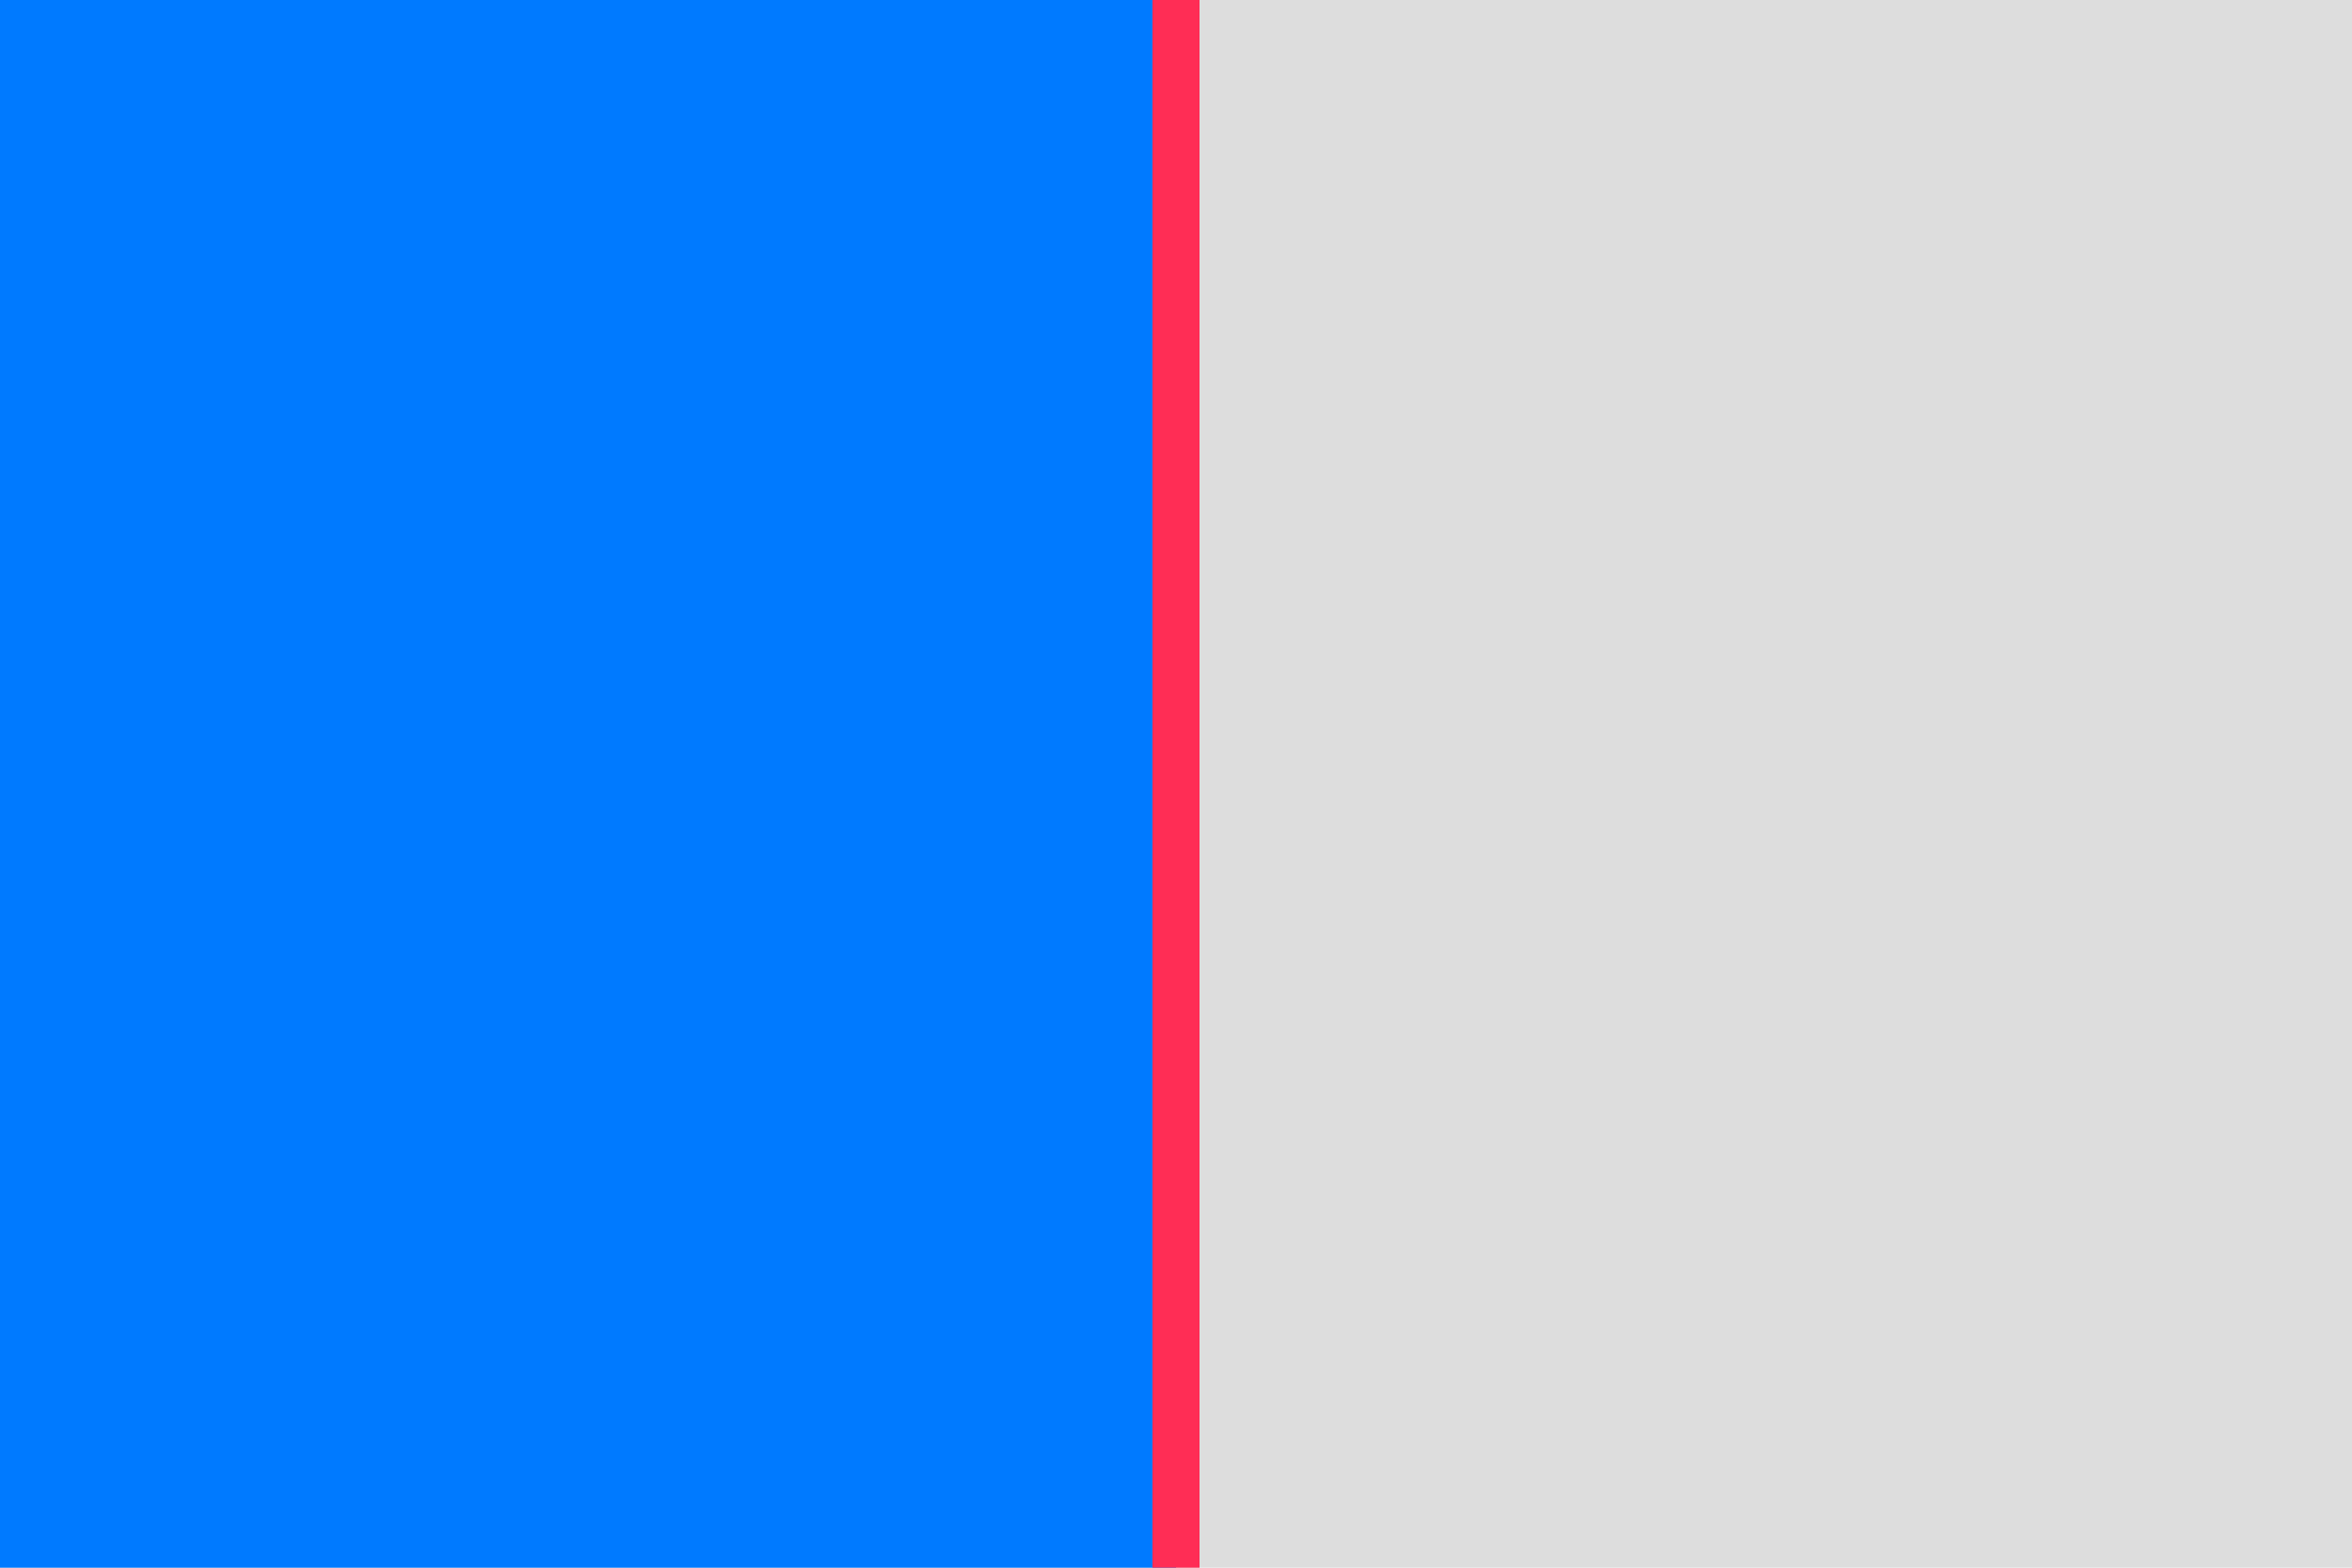
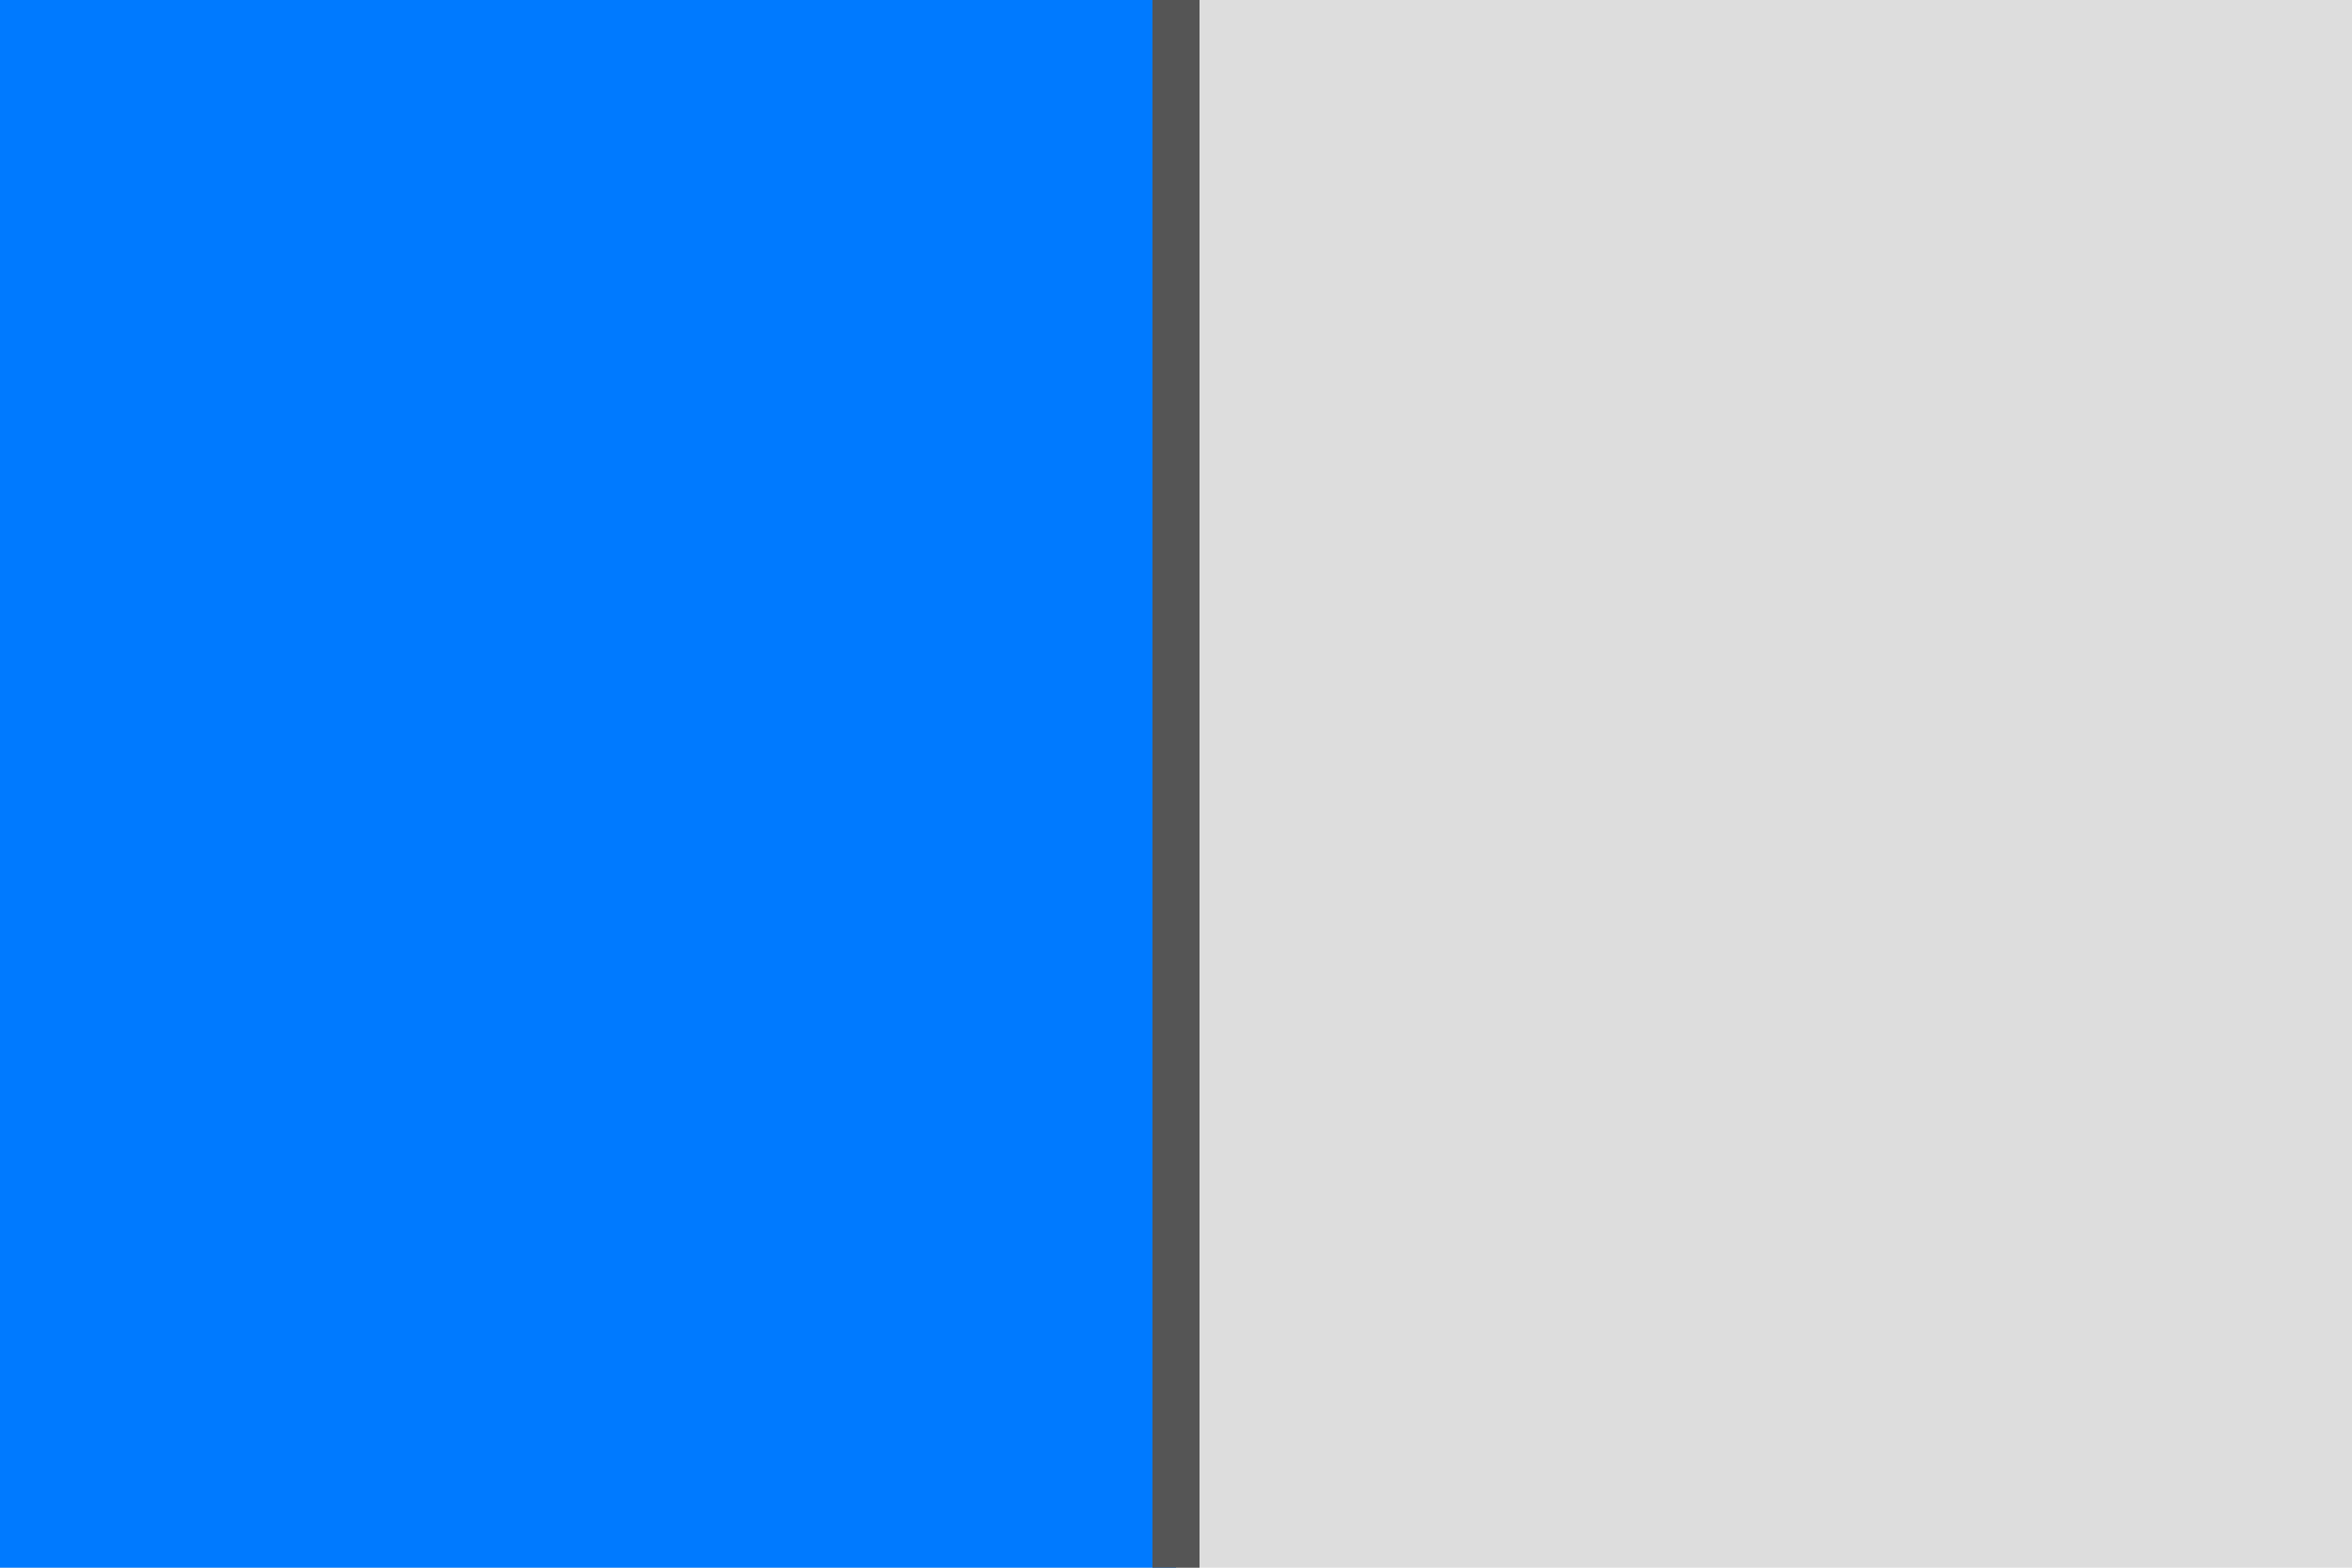
<svg xmlns="http://www.w3.org/2000/svg" width="600" height="400">
  <rect width="600" height="400" fill="#ddd" />
  <rect x="0" y="0" width="300" height="400" fill="#007aff" />
-   <rect x="294" y="0" width="12" height="400" fill="#ff2d55" />
+   <rect x="294" y="0" width="12" height="400" fill="#555555" />
</svg>
